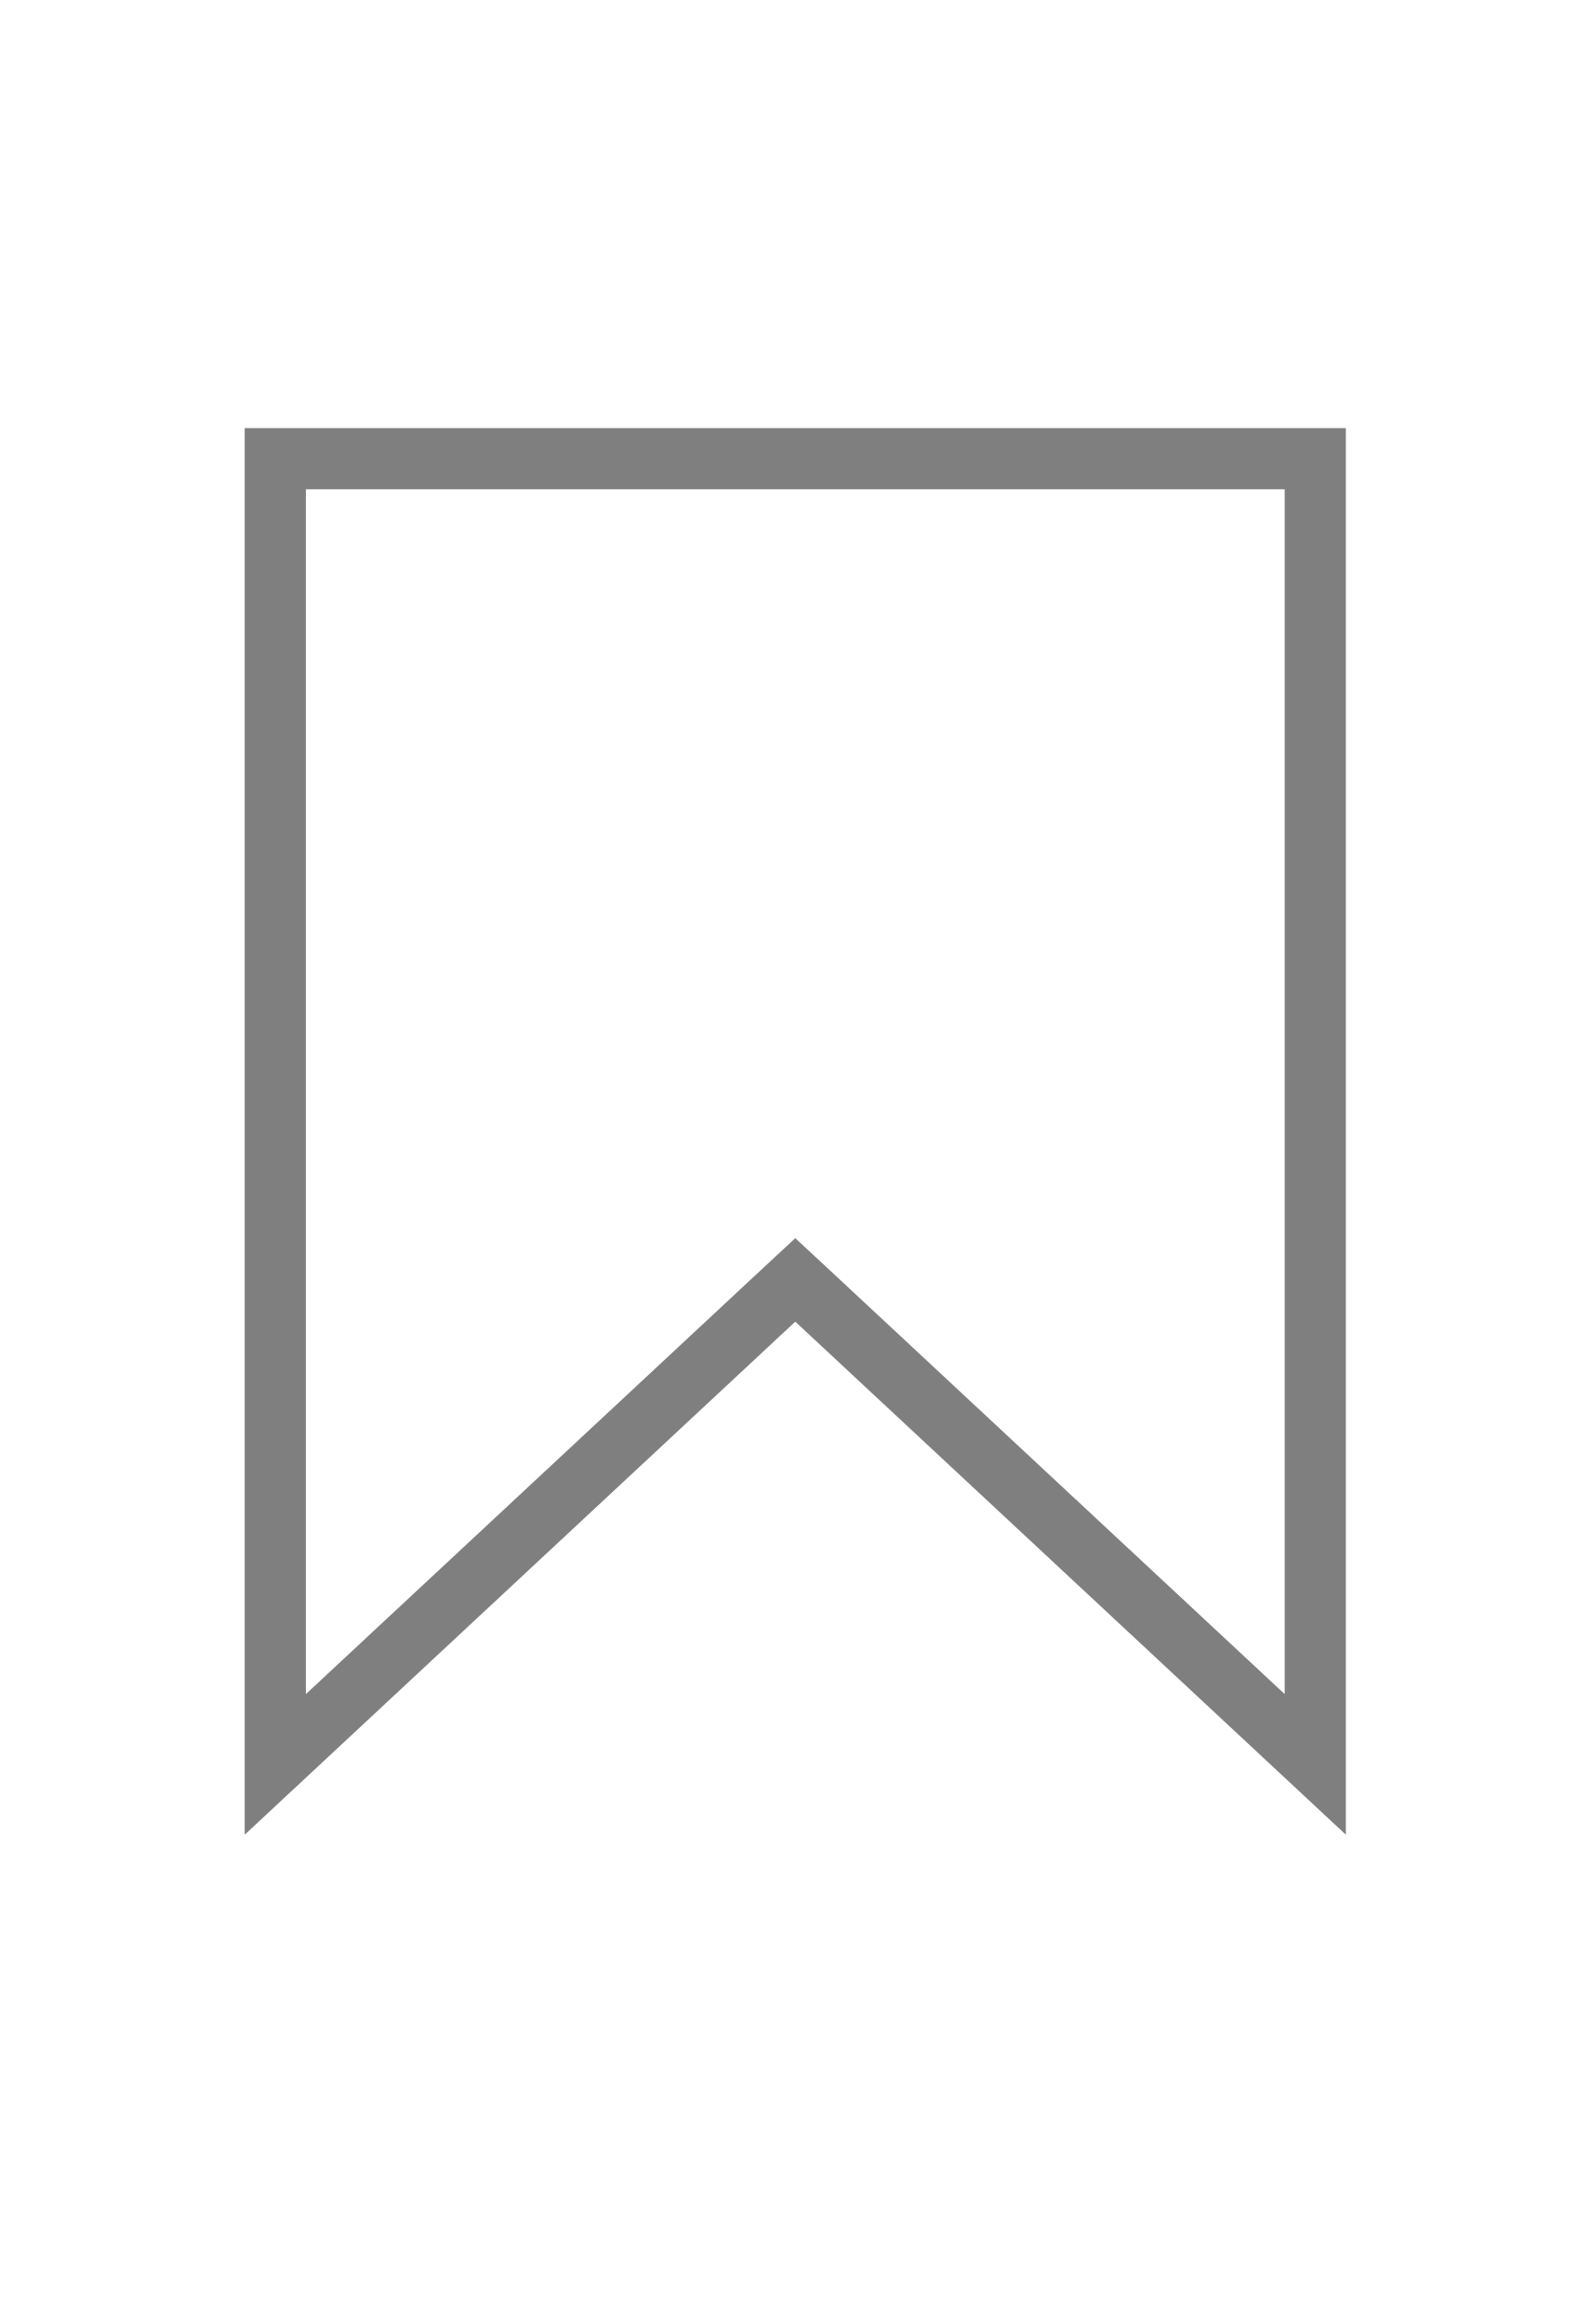
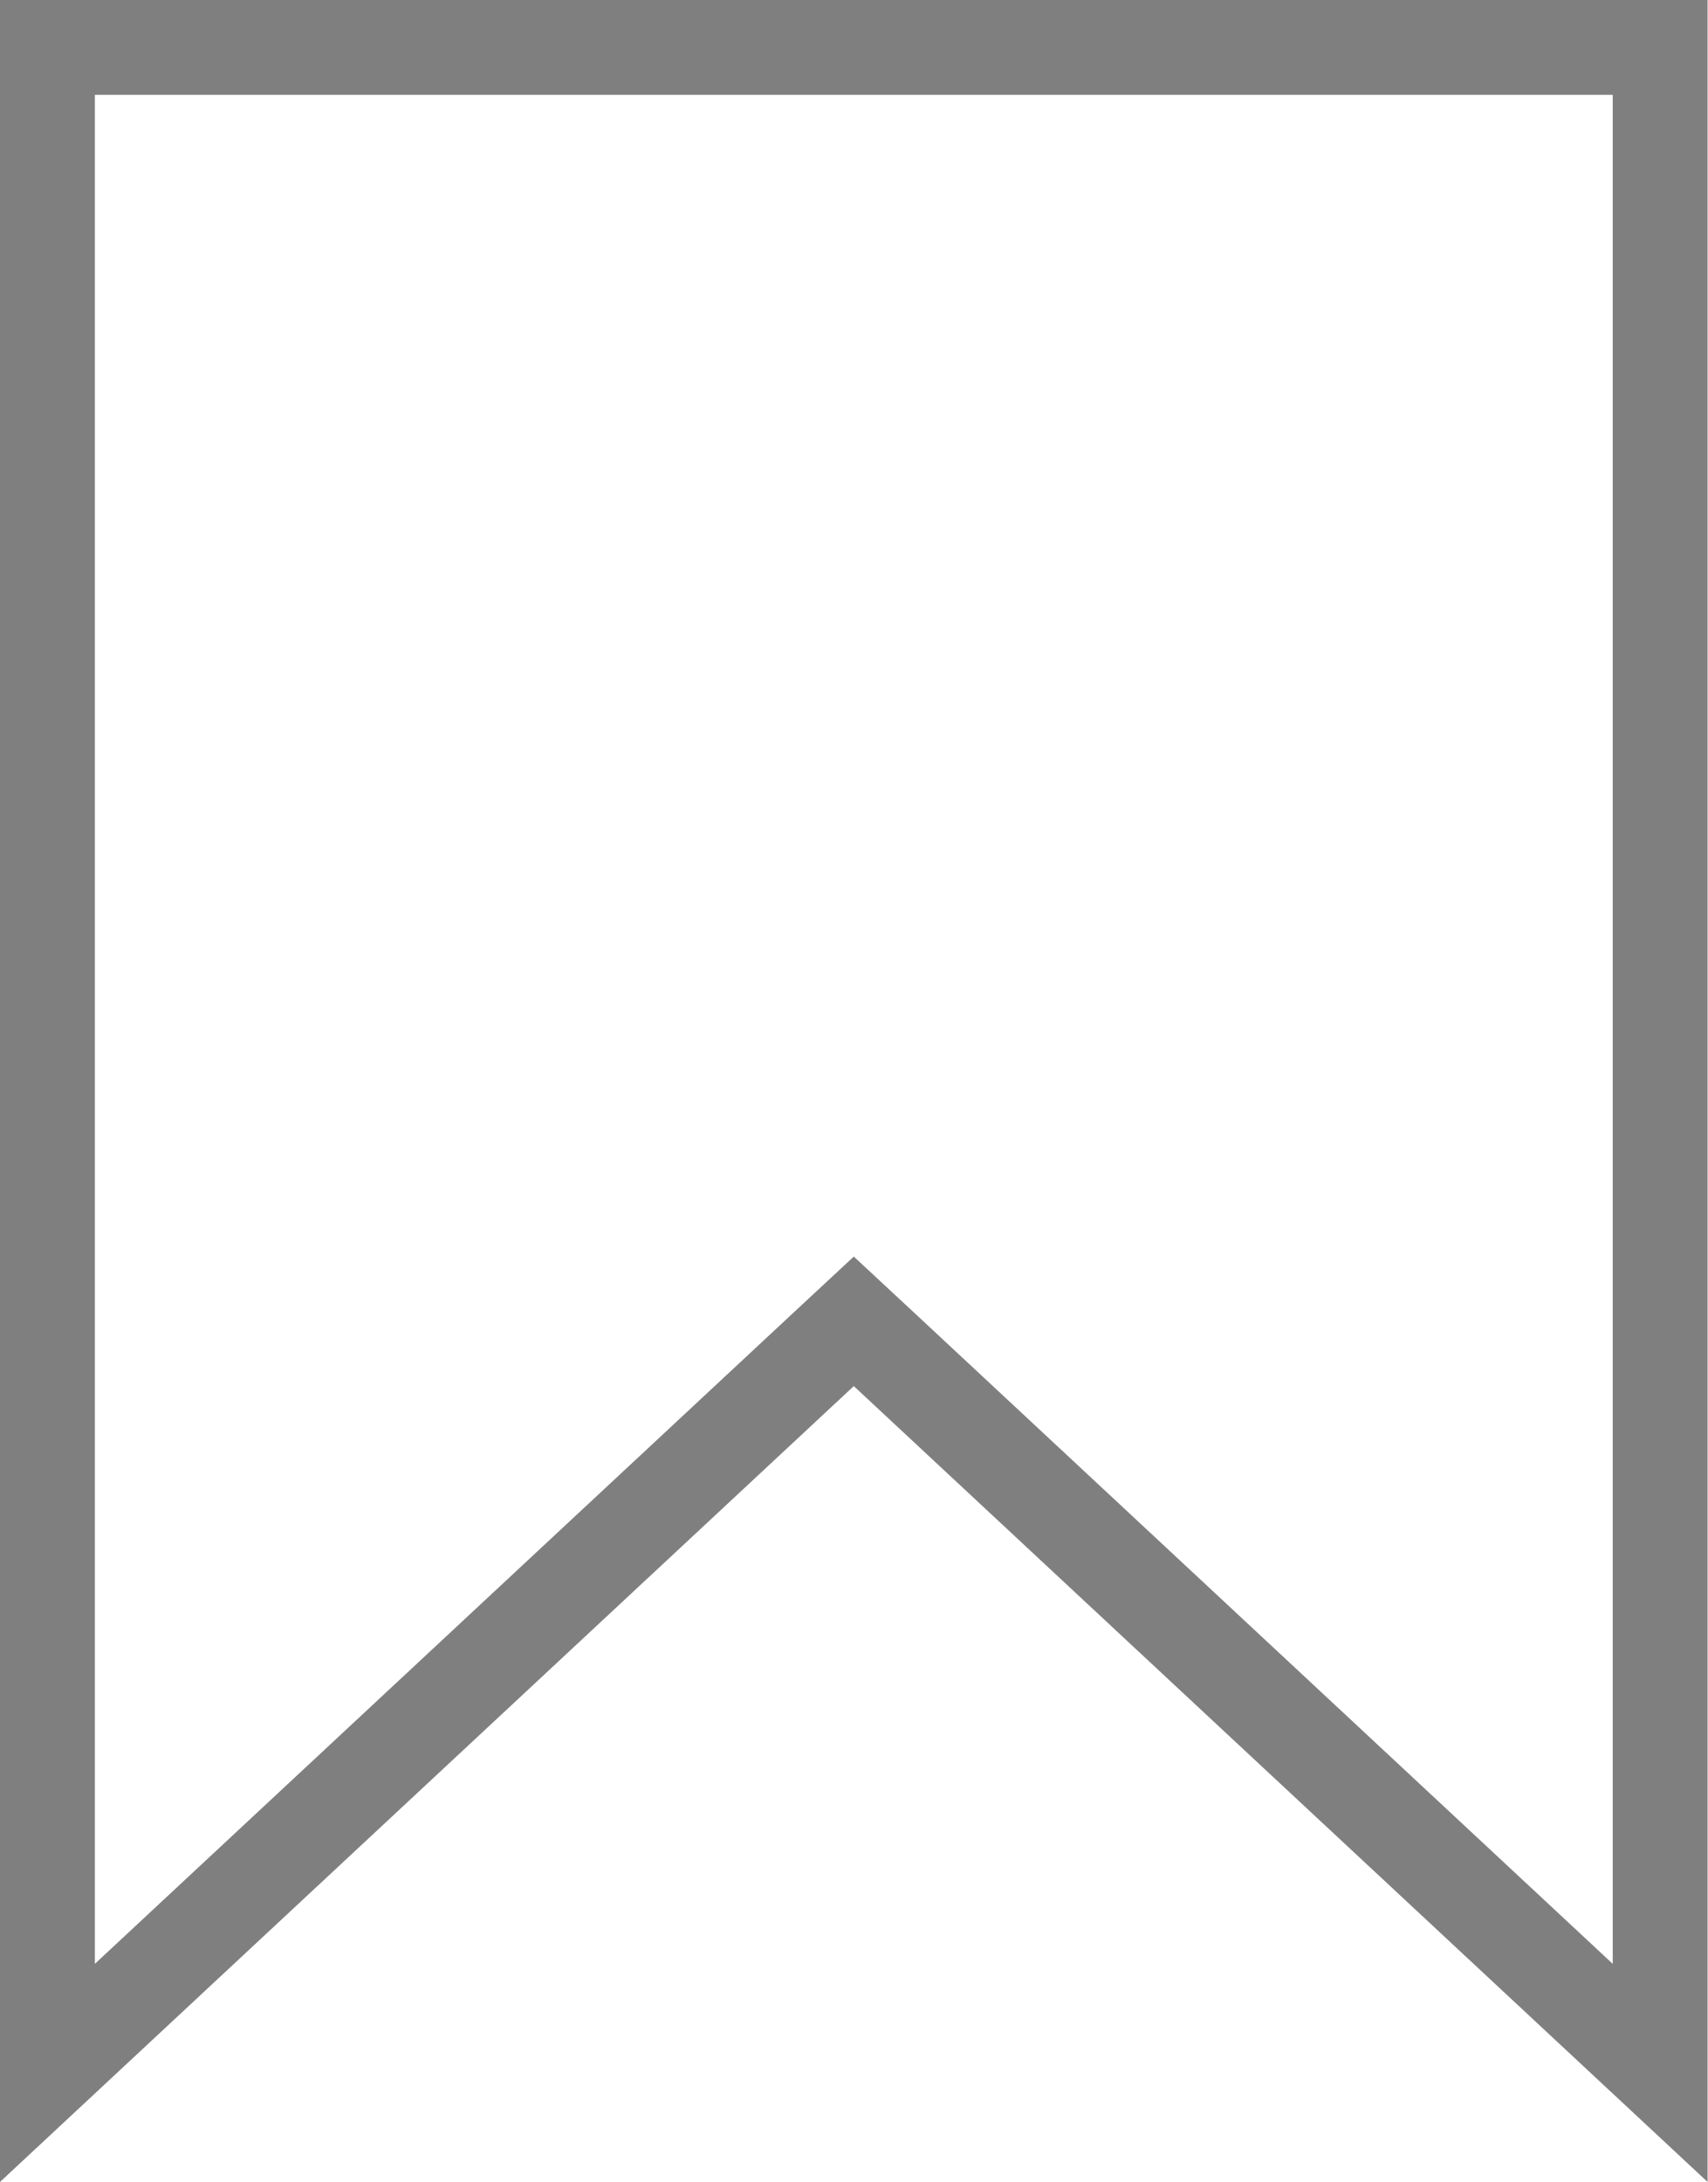
- <svg xmlns="http://www.w3.org/2000/svg" width="26" height="38" viewBox="0 0 26 38" fill="none">
-   <path d="M12.659 21.245L4.5 28.85V7.5H21.5V28.85L13.341 21.245L13 20.928L12.659 21.245Z" stroke="black" stroke-opacity="0.5" />
+ <svg xmlns="http://www.w3.org/2000/svg" width="18" height="23" viewBox="0 0 18 23" fill="none">
+   <path d="M8.659 14.245L0.5 21.85V0.5H17.5V21.85L9.341 14.245L9 13.928L8.659 14.245Z" stroke="black" stroke-opacity="0.5" />
</svg>
